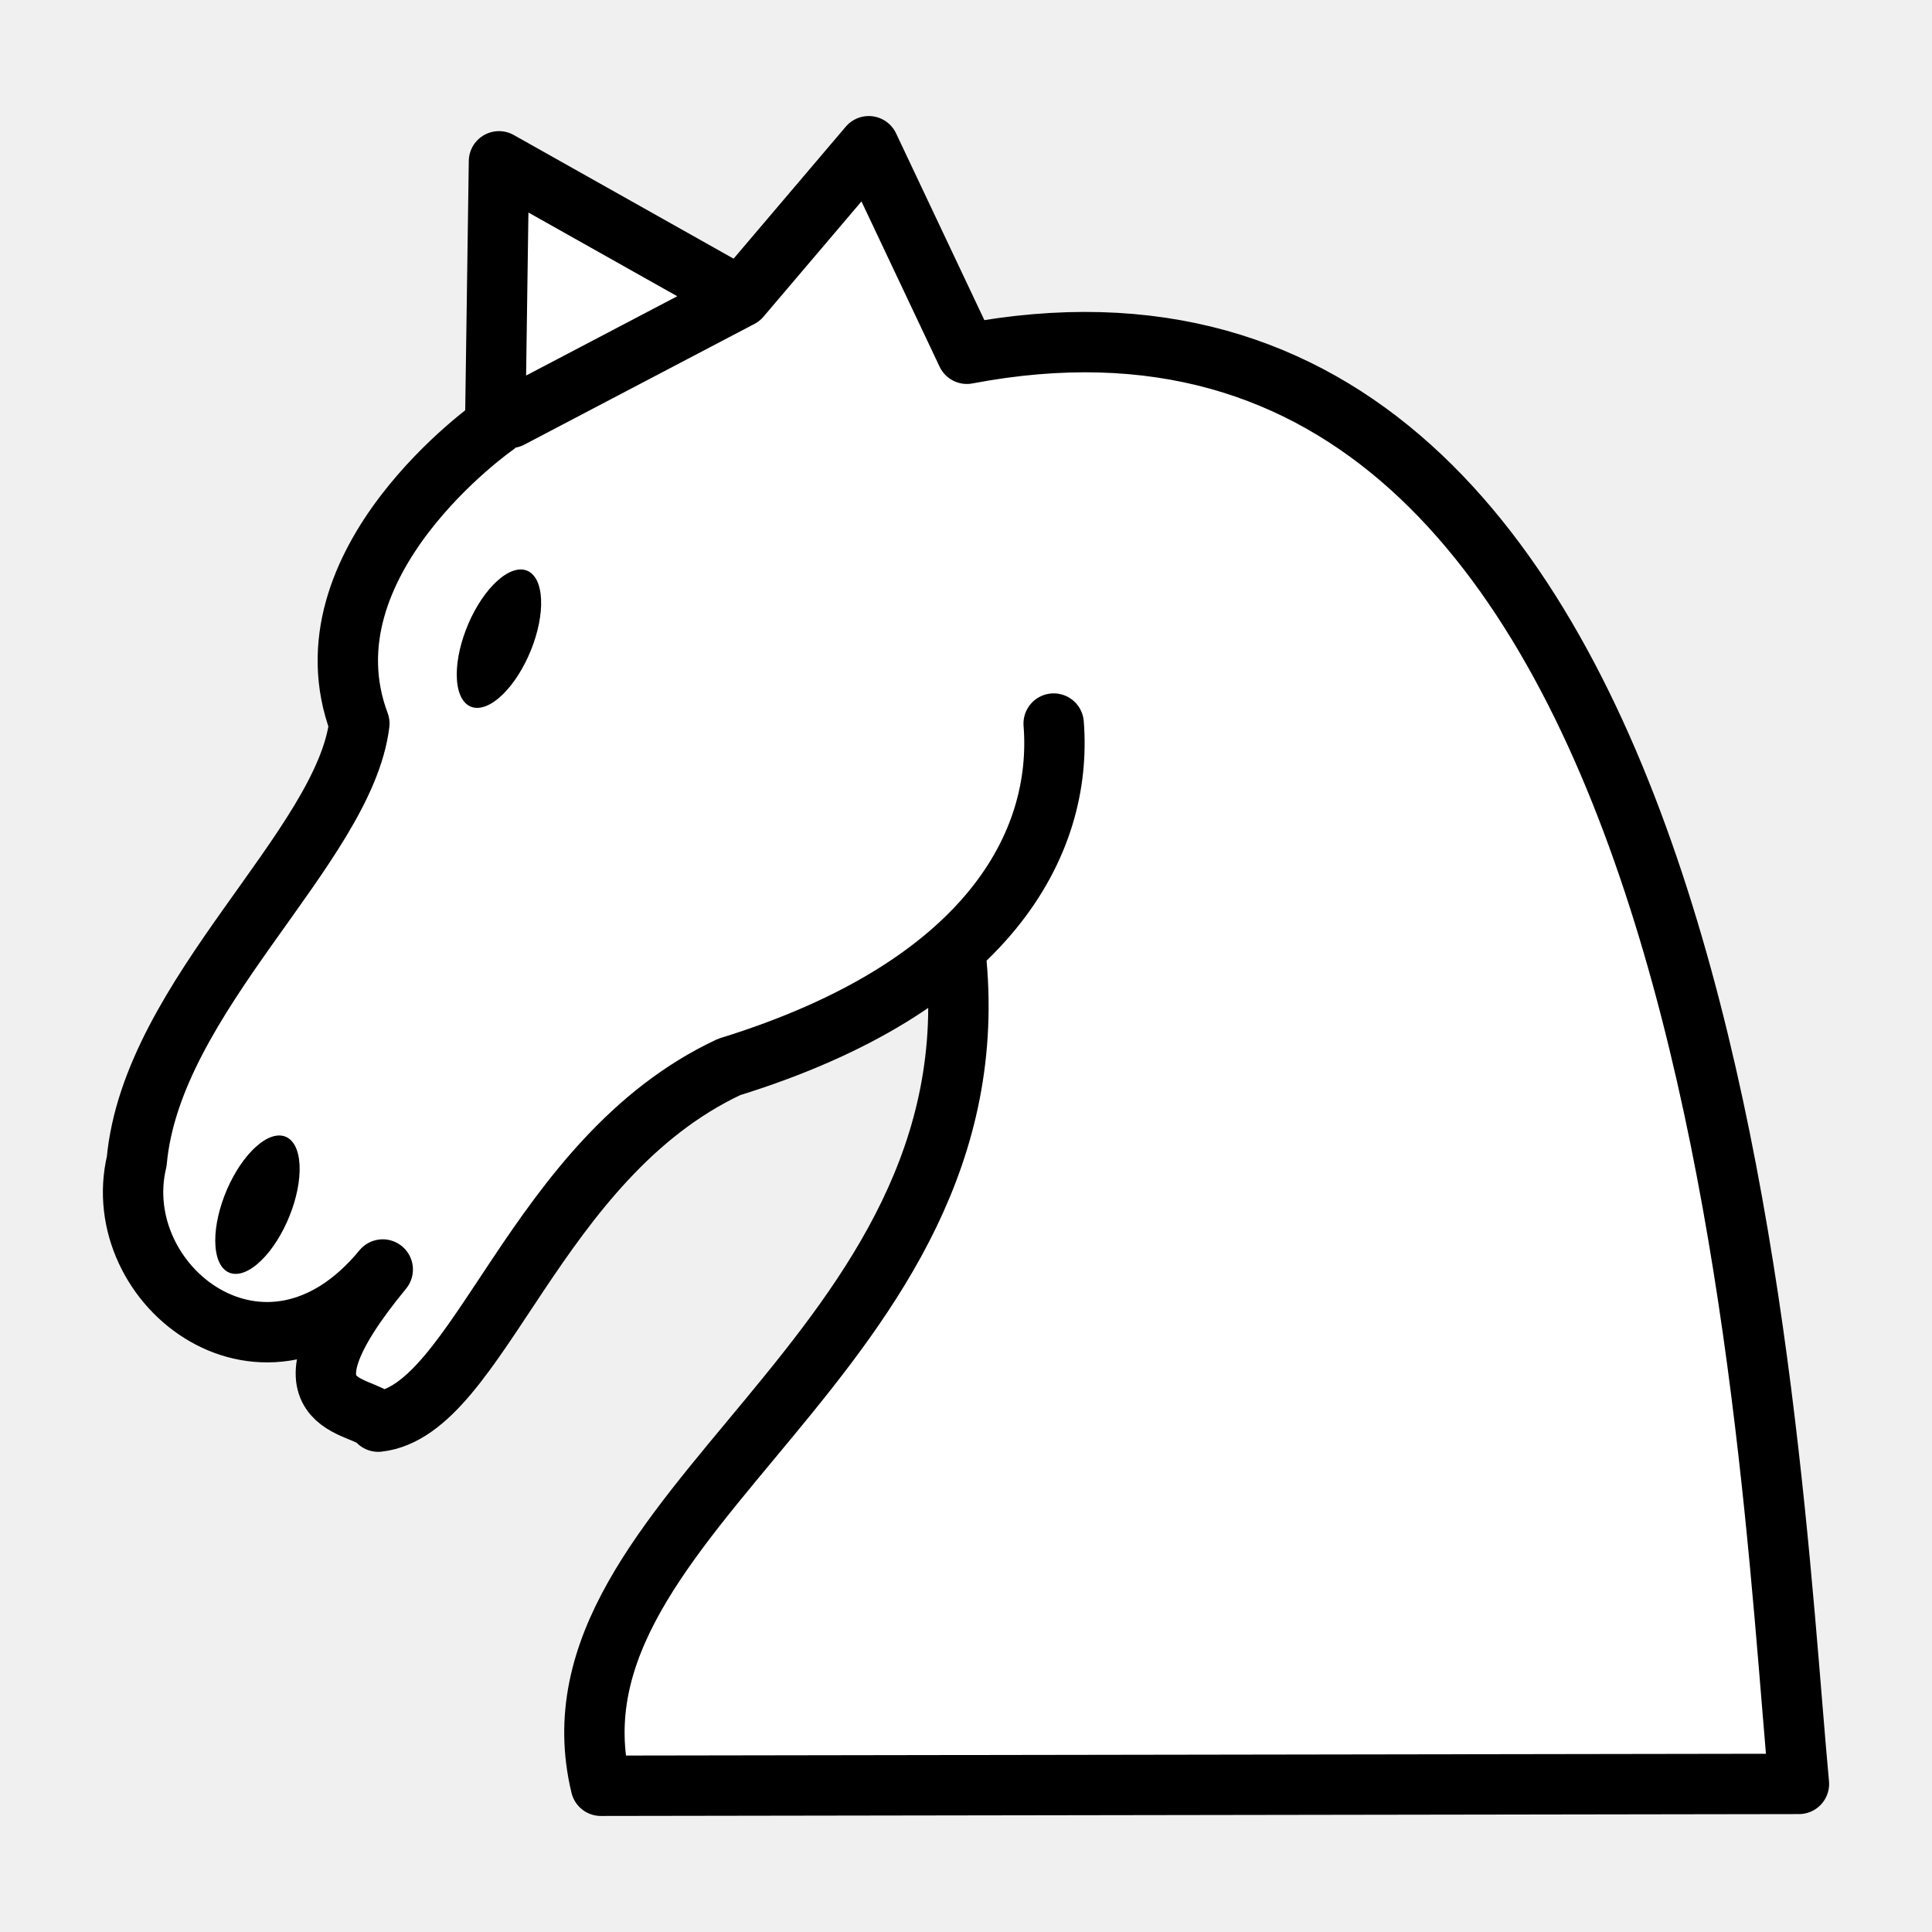
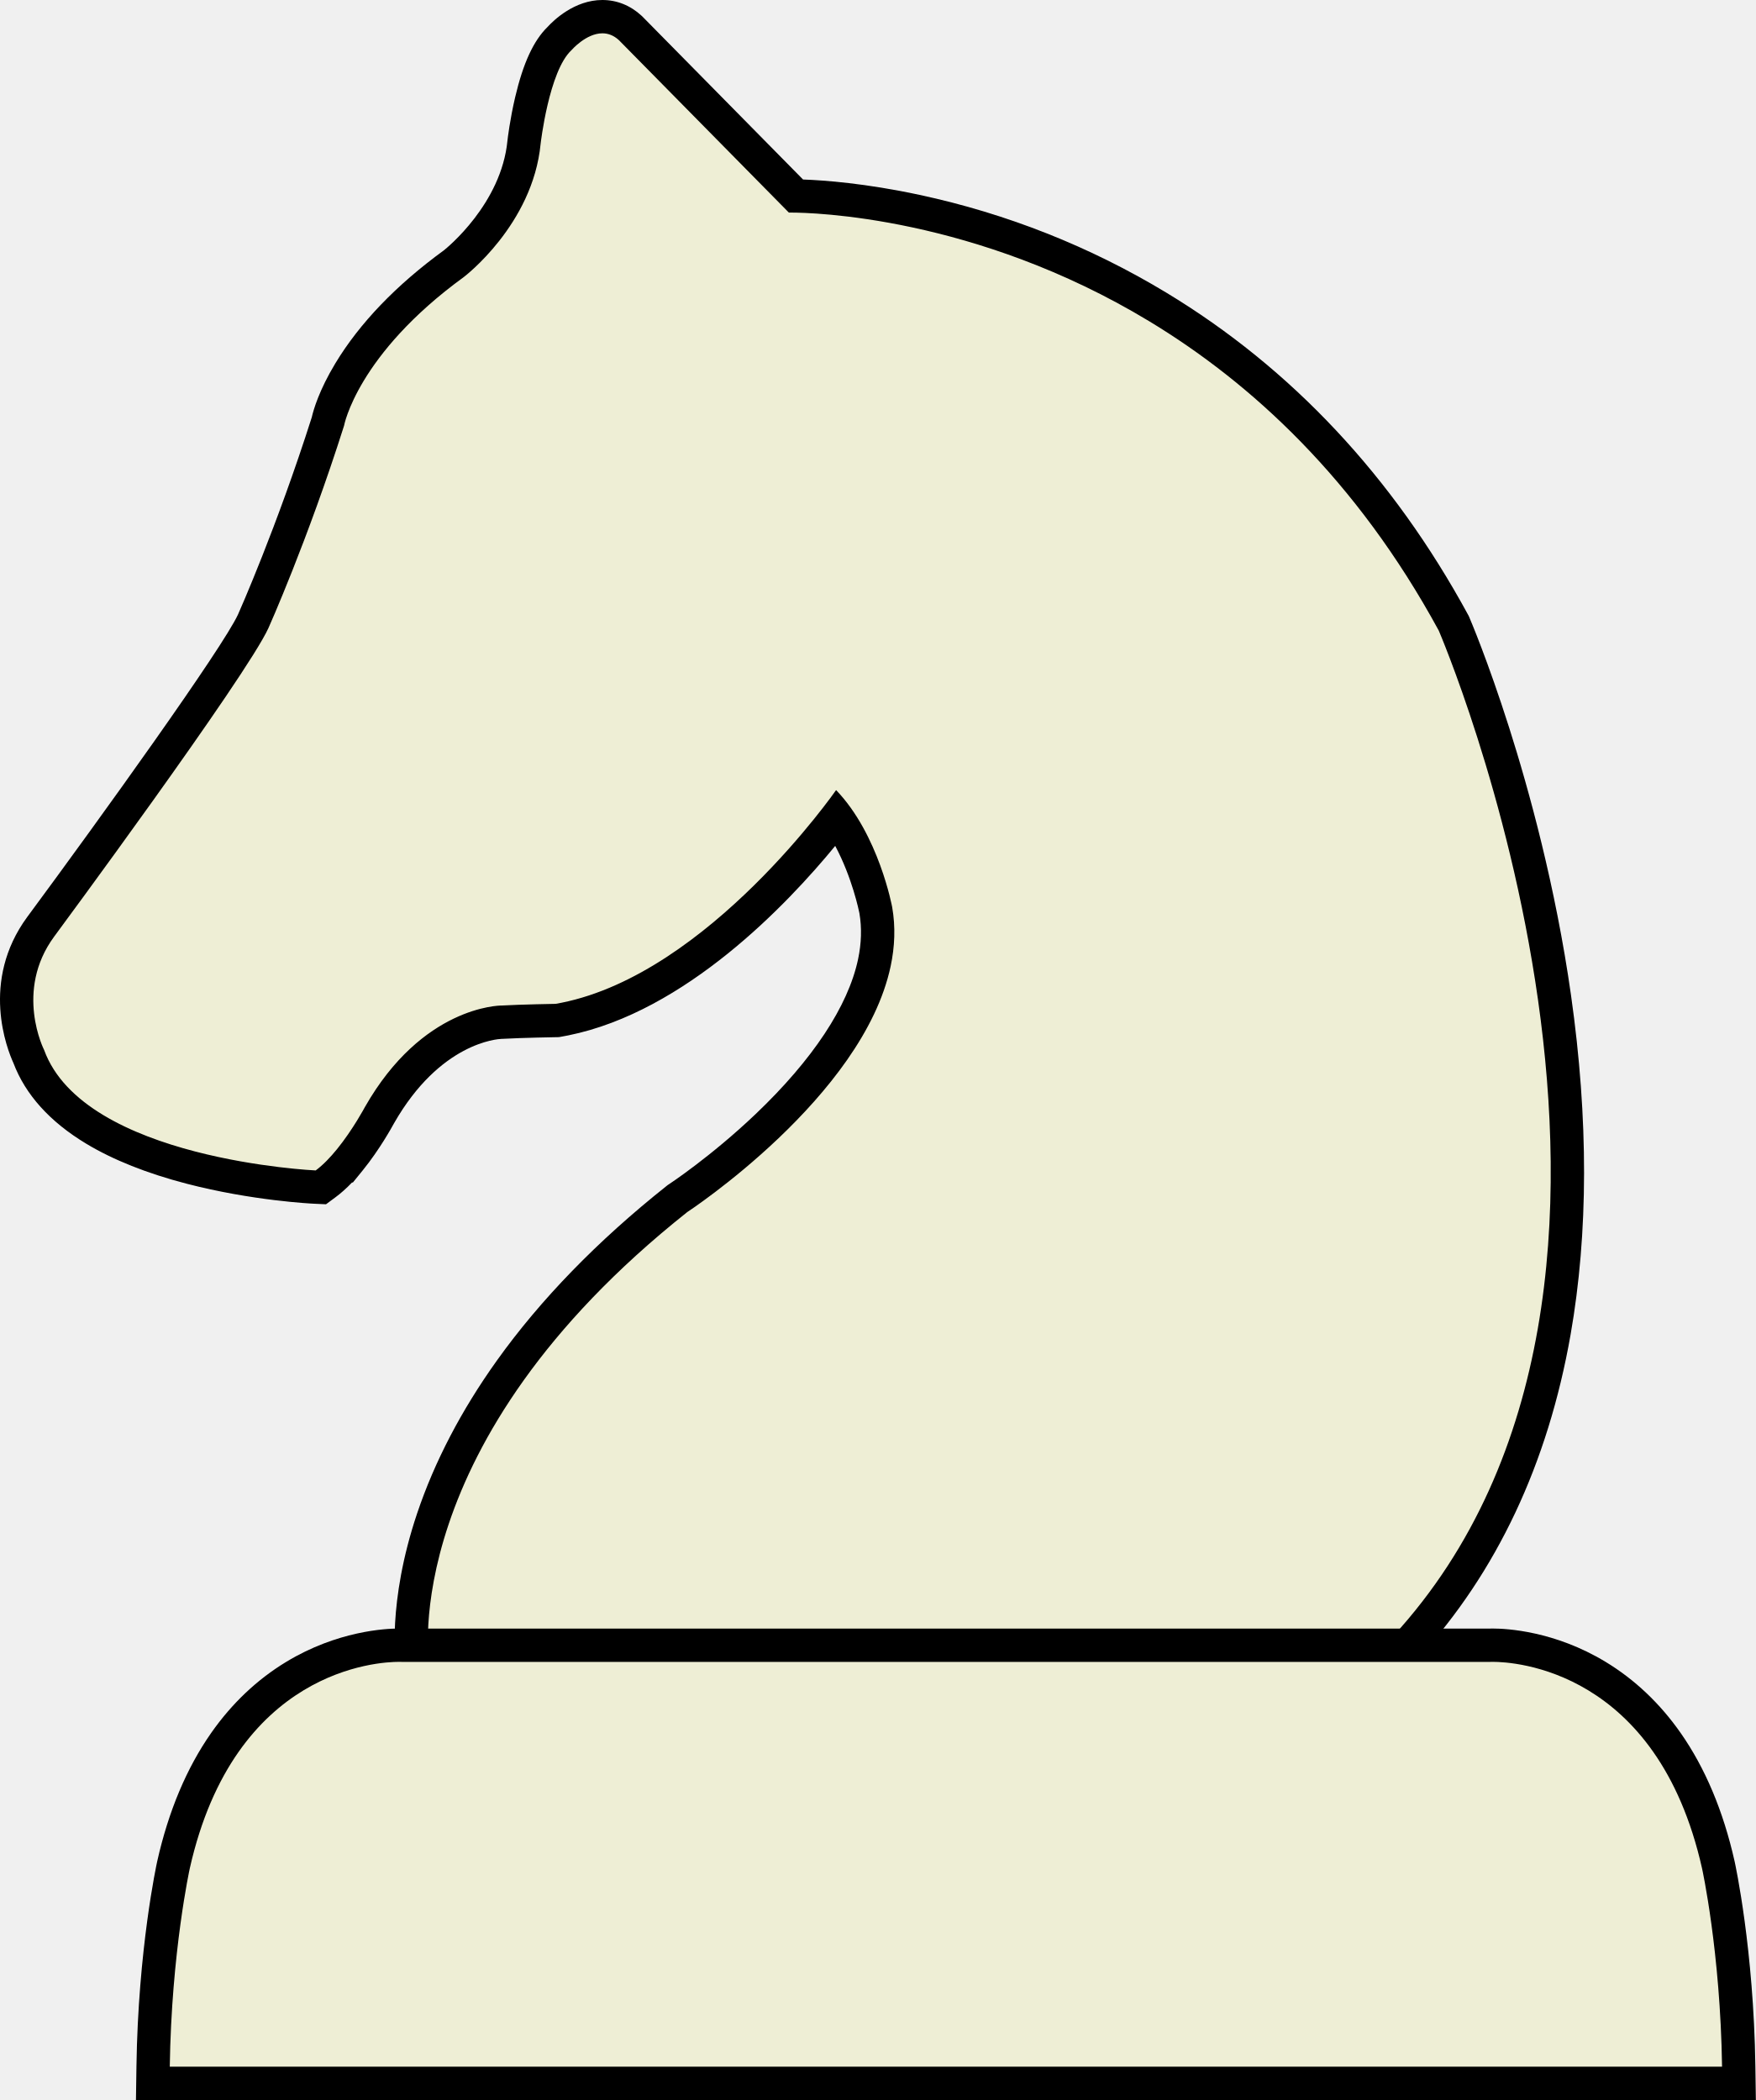
- <svg xmlns="http://www.w3.org/2000/svg" version="1.0" width="64" height="64" id="horse">
-   <defs id="defs6352" />
-   <path d="M 34.904,23.969 C 35.217,27.938 32.748,32.688 24.154,35.344 C 17.685,38.375 15.873,46.719 12.529,47.094 C 12.08,46.46 8.772,46.797 12.679,42.054 C 8.821,46.74 3.541,42.6 4.529,38.469 C 5.029,32.969 11.404,28.062 11.904,23.969 C 9.904,18.625 16.404,14.094 16.404,14.094 L 16.529,5.344 L 24.529,9.844 L 28.779,4.844 L 32.029,11.719 C 57.029,6.969 58.498,47.406 59.592,59.094 L 19.904,59.156 C 17.717,50.094 33.092,44.844 31.654,31.594 M 24.529,9.844 L 16.904,13.844" style="fill:#ffffff;fill-opacity:1;stroke:#000000;stroke-width:2;stroke-linecap:round;stroke-linejoin:round;stroke-miterlimit:4;stroke-dashoffset:0;stroke-opacity:1" id="path4" />
-   <path d="M 72.09,13.334 C 72.863,12.398 74.108,12.388 74.891,13.311 C 75.674,14.235 75.706,15.752 74.963,16.724 C 74.221,17.696 72.976,17.764 72.165,16.878 C 71.354,15.991 71.274,14.476 71.985,13.471" transform="matrix(0.5197388,0.2157579,-0.3834038,0.9235808,-15.89728,-8.613086)" style="fill:#000000;fill-opacity:1;stroke:none;stroke-width:1.333;stroke-linecap:round;stroke-linejoin:round;stroke-miterlimit:4;stroke-dasharray:none;stroke-dashoffset:0;stroke-opacity:1" id="path6" />
-   <path d="M 72.09,13.334 C 72.863,12.398 74.108,12.388 74.891,13.311 C 75.674,14.235 75.706,15.752 74.963,16.724 C 74.221,17.696 72.976,17.764 72.165,16.878 C 71.354,15.991 71.274,14.476 71.985,13.471" transform="matrix(0.5197388,0.2157579,-0.3834038,0.9235808,-23.89728,10.13691)" style="fill:#000000;fill-opacity:1;stroke:none;stroke-width:1.333;stroke-linecap:round;stroke-linejoin:round;stroke-miterlimit:4;stroke-dasharray:none;stroke-dashoffset:0;stroke-opacity:1" id="path8" />
+ <svg xmlns="http://www.w3.org/2000/svg" width="331.334" height="396.364" viewBox="0 0 331.334 396.364" fill="none" version="1.1" id="svg2266">
+   <g clip-path="url(#clip0_1893_32951)" id="g2259" transform="translate(-584.332,-551.818)">
+     <path d="m 662.585,868.627 -0.407,-2.67 c -0.068,-0.451 -1.624,-11.238 3.862,-27.533 3.179,-9.445 8.09,-18.852 14.594,-27.957 8.076,-11.307 18.65,-22.185 31.431,-32.336 l 0.112,-0.09 0.121,-0.08 c 0.319,-0.209 32.13,-21.297 37.029,-44.436 0.726,-3.419 0.816,-6.754 0.271,-9.913 -0.08,-0.415 -2,-10.158 -7.349,-17.585 -2.64,3.424 -7.299,9.107 -13.4,15.121 -13.011,12.823 -25.767,20.564 -37.912,23.011 -0.343,0.072 -0.736,0.146 -1.218,0.229 l -0.241,0.042 -0.245,0.004 c -0.063,10e-4 -6.476,0.108 -10.039,0.31 l -0.104,0.006 -0.105,-0.002 c -0.512,0.004 -13.196,0.271 -23.05,17.555 -0.268,0.5 -2.526,4.647 -5.567,8.397 l -0.943,1.164 h -0.043 c -1.228,1.395 -2.437,2.533 -3.604,3.397 l -0.898,0.664 -1.115,-0.051 c -1.865,-0.086 -45.683,-2.334 -54.002,-24.648 -0.809,-1.703 -5.871,-13.426 2.249,-24.477 10.037,-13.575 36.801,-50.392 40.126,-57.712 0.066,-0.147 7.308,-16.362 14.071,-37.648 0.443,-2.002 4.072,-15.454 23.767,-29.803 0.466,-0.362 11.955,-9.461 13.248,-22.935 l 0.006,-0.058 c 0.282,-2.465 1.922,-14.897 6.679,-19.491 0.735,-0.813 3.993,-4.139 8.098,-4.139 1.93,0 3.747,0.736 5.258,2.131 l 0.055,0.05 31.205,31.664 c 6.403,0.129 36.597,1.781 68.276,20.94 23.119,13.977 41.891,34.023 55.792,59.583 l 0.069,0.128 0.058,0.132 c 0.133,0.311 13.43,31.518 18.961,70.534 3.261,23.002 3.237,44.217 -0.069,63.055 -4.166,23.738 -13.578,43.748 -27.976,59.475 l -0.054,0.059 -5.989,5.914 z" fill="#eeeed5" id="path2135" />
+     <path d="m 698.003,558.106 c 1.032,0 2.102,0.354 3.125,1.297 l 32.069,32.542 c 0,0 0.138,-0.003 0.403,-0.003 3.849,0 34.736,0.64 67.569,20.496 19.232,11.627 39.132,29.85 54.657,58.396 0,0 52.803,122.721 -8.515,189.697 l -5.015,4.951 H 665.285 c 0,0 -6.288,-41.188 48.733,-84.891 0,0 33.151,-21.703 38.384,-46.417 0.776,-3.659 0.937,-7.389 0.289,-11.12 0,0 -2.516,-13.73 -10.587,-22.113 0,0 -23.974,34.532 -51.789,40.135 -0.378,0.079 -0.755,0.148 -1.136,0.214 0,0 -6.495,0.108 -10.164,0.315 0,0 -0.004,0 -0.012,0 -0.462,0 -14.995,0.152 -25.824,19.181 0,0 -2.238,4.213 -5.257,7.935 h -0.003 c -1.238,1.527 -2.612,2.973 -4.015,4.012 0,0 -43.703,-1.99 -51.249,-22.742 0,0 -5.659,-11.111 1.886,-21.38 0,0 36.265,-49.049 40.456,-58.273 0,0 7.335,-16.346 14.252,-38.147 0,0 2.452,-13.416 22.606,-28.086 0,0 13.025,-9.854 14.494,-25.153 0,0 1.572,-13.73 5.816,-17.66 0.002,-0.002 2.743,-3.186 5.838,-3.186 z m 0,-6.288 c -5.246,0 -9.174,3.802 -10.359,5.098 -2.642,2.589 -4.585,6.811 -6.098,13.237 -0.996,4.234 -1.425,7.927 -1.442,8.082 l -0.007,0.057 -0.006,0.058 c -1.146,11.94 -11.45,20.282 -12.006,20.721 -9.004,6.566 -15.893,13.741 -20.473,21.327 -3.065,5.075 -4.126,8.777 -4.446,10.175 -6.618,20.799 -13.68,36.685 -13.901,37.181 -2.888,6.322 -25.923,38.379 -39.778,57.119 l -0.006,0.007 -0.005,0.008 c -8.922,12.141 -3.773,25.024 -2.623,27.539 2.266,5.998 6.891,11.131 13.752,15.26 5.08,3.059 11.446,5.596 18.921,7.543 12.365,3.221 23.62,3.764 24.094,3.785 l 2.231,0.102 1.796,-1.328 c 1.024,-0.758 2.065,-1.688 3.112,-2.779 h 0.159 l 1.891,-2.328 c 3.141,-3.873 5.493,-8.144 5.875,-8.85 8.678,-15.197 19.492,-15.905 20.333,-15.936 l 0.131,0.002 0.224,-0.013 c 3.5,-0.198 9.85,-0.304 9.913,-0.306 l 0.49,-0.008 0.482,-0.083 c 0.508,-0.089 0.928,-0.168 1.32,-0.249 22.121,-4.465 41.384,-24.822 50.36,-35.76 3.203,5.986 4.489,12.299 4.565,12.691 0.474,2.758 0.389,5.685 -0.251,8.701 -1.876,8.859 -8.563,18.966 -19.339,29.228 -8.431,8.027 -16.26,13.182 -16.338,13.232 l -0.241,0.158 -0.226,0.18 c -13.01,10.334 -23.787,21.426 -32.032,32.971 -6.686,9.359 -11.737,19.043 -15.017,28.781 -5.727,17.012 -4.063,28.529 -3.99,29.012 l 0.815,5.34 h 5.401 177.013 2.582 l 1.837,-1.815 5.015,-4.951 0.112,-0.111 0.107,-0.117 c 14.808,-16.174 24.482,-36.717 28.754,-61.055 3.363,-19.164 3.392,-40.709 0.085,-64.039 -2.921,-20.604 -7.963,-38.854 -11.678,-50.534 -4.04,-12.7 -7.369,-20.477 -7.509,-20.801 l -0.114,-0.266 -0.138,-0.254 c -14.172,-26.057 -33.325,-46.503 -56.928,-60.773 -14.39,-8.701 -30.063,-14.913 -46.583,-18.46 -10.158,-2.181 -17.976,-2.755 -21.971,-2.898 l -30.264,-30.708 -0.104,-0.106 -0.109,-0.101 c -2.099,-1.94 -4.655,-2.966 -7.388,-2.966 z" fill="#000000" id="path2137" />
+     <path d="m 613.18,945.037 0.046,-3.189 c 0.315,-21.764 3.702,-37.391 3.847,-38.045 3.758,-16.717 11.462,-28.697 22.901,-35.627 8.942,-5.416 17.294,-5.836 19.641,-5.836 0.247,0 0.424,0.004 0.523,0.008 h 205.383 c 0.1,-0.004 0.276,-0.008 0.523,-0.008 2.347,0 10.697,0.42 19.639,5.836 11.441,6.928 19.146,18.91 22.9,35.613 0.148,0.668 3.534,16.295 3.85,38.059 l 0.046,3.189 z" fill="#eeeed5" id="path2145" />
+     <path d="m 866.042,865.482 c 3.86,0 31.01,1.353 39.472,38.996 0,0 3.459,15.721 3.773,37.414 H 616.369 c 0.315,-21.693 3.773,-37.414 3.773,-37.414 8.462,-37.641 35.608,-38.996 39.472,-38.996 0.299,0 0.459,0.008 0.459,0.008 h 205.512 c -0.001,0 0.158,-0.008 0.457,-0.008 z m 10e-4,-6.287 c -0.243,0 -0.435,0.004 -0.573,0.008 H 660.185 c -0.137,-0.004 -0.329,-0.008 -0.572,-0.008 -2.553,0 -11.63,0.453 -21.27,6.291 -5.493,3.328 -10.258,7.84 -14.159,13.412 -4.63,6.613 -8.055,14.756 -10.178,24.201 l -0.003,0.014 -0.004,0.014 c -0.146,0.668 -3.599,16.598 -3.919,38.674 l -0.092,6.381 h 6.38 292.918 6.38 l -0.093,-6.381 c -0.32,-22.076 -3.773,-38.006 -3.919,-38.674 l -0.003,-0.014 -0.004,-0.014 c -2.123,-9.445 -5.548,-17.588 -10.178,-24.201 -3.901,-5.572 -8.665,-10.084 -14.159,-13.412 -9.637,-5.838 -18.714,-6.291 -21.267,-6.291 z" fill="#000000" id="path2147" />
+   </g>
+   <defs id="defs2264">
+     <clipPath id="clip0_1893_32951">
+       <rect width="4000" height="1000" fill="#ffffff" id="rect2261" x="0" y="0" />
+     </clipPath>
+   </defs>
</svg>
